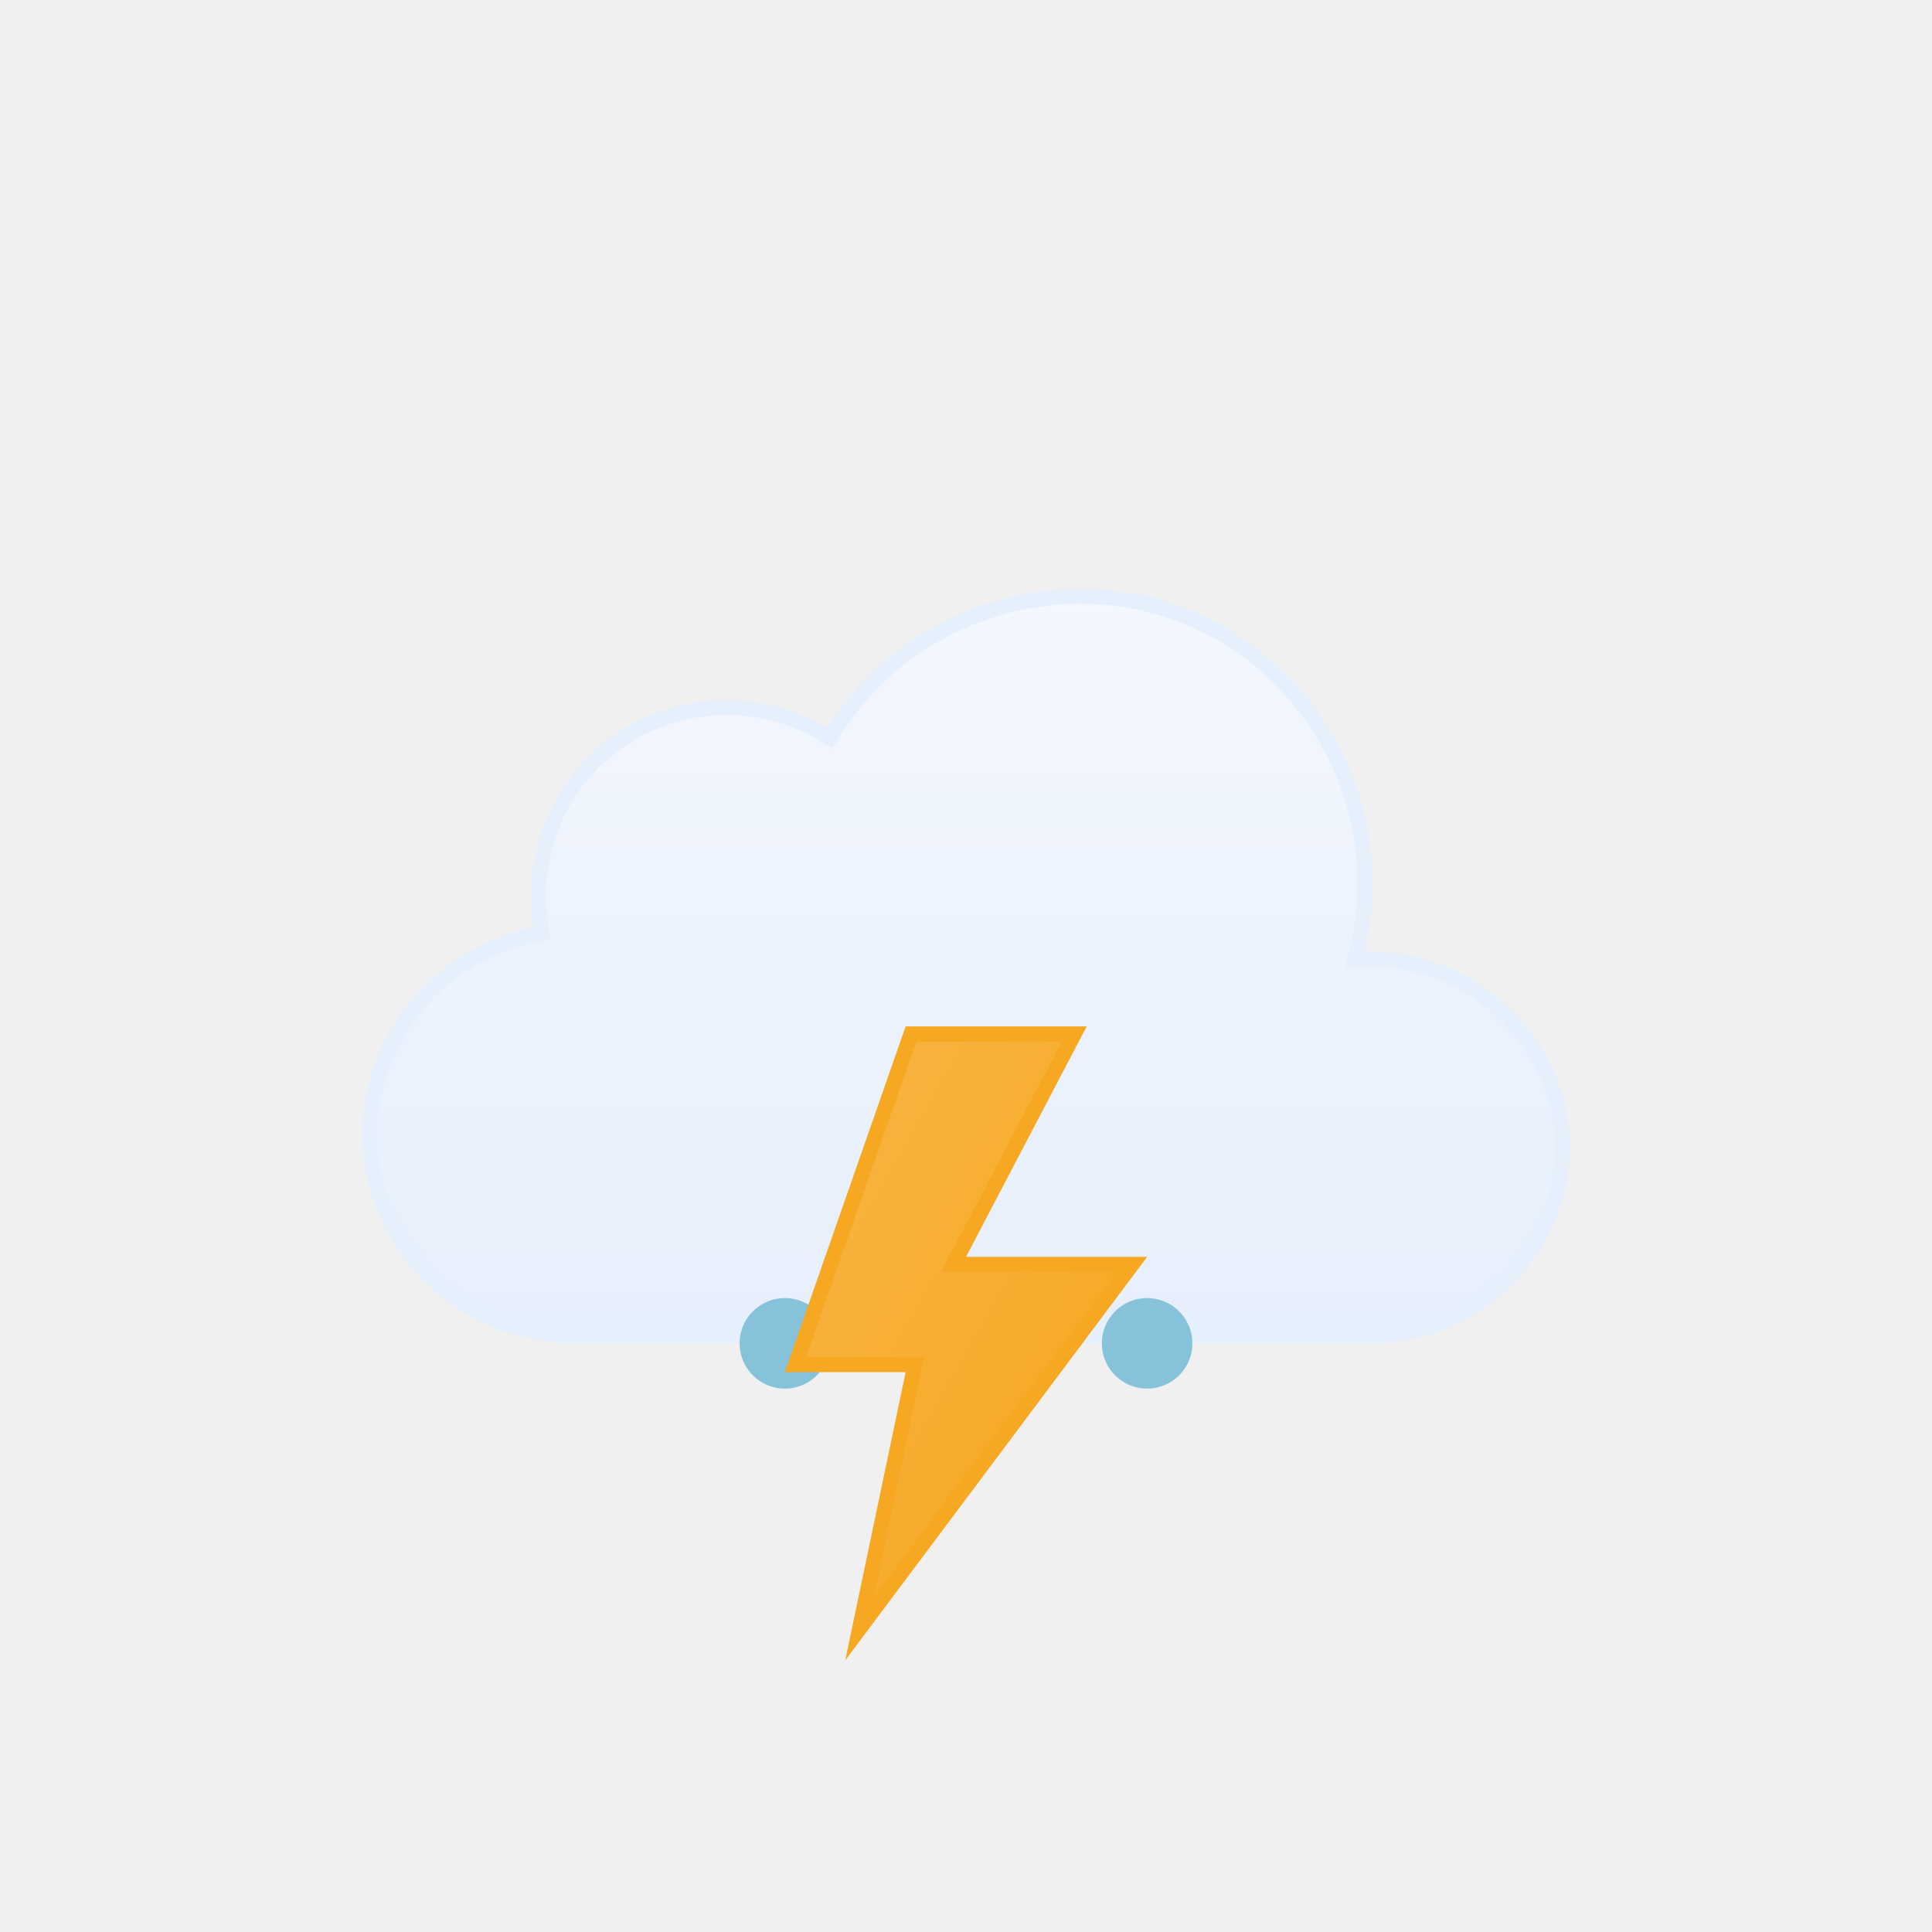
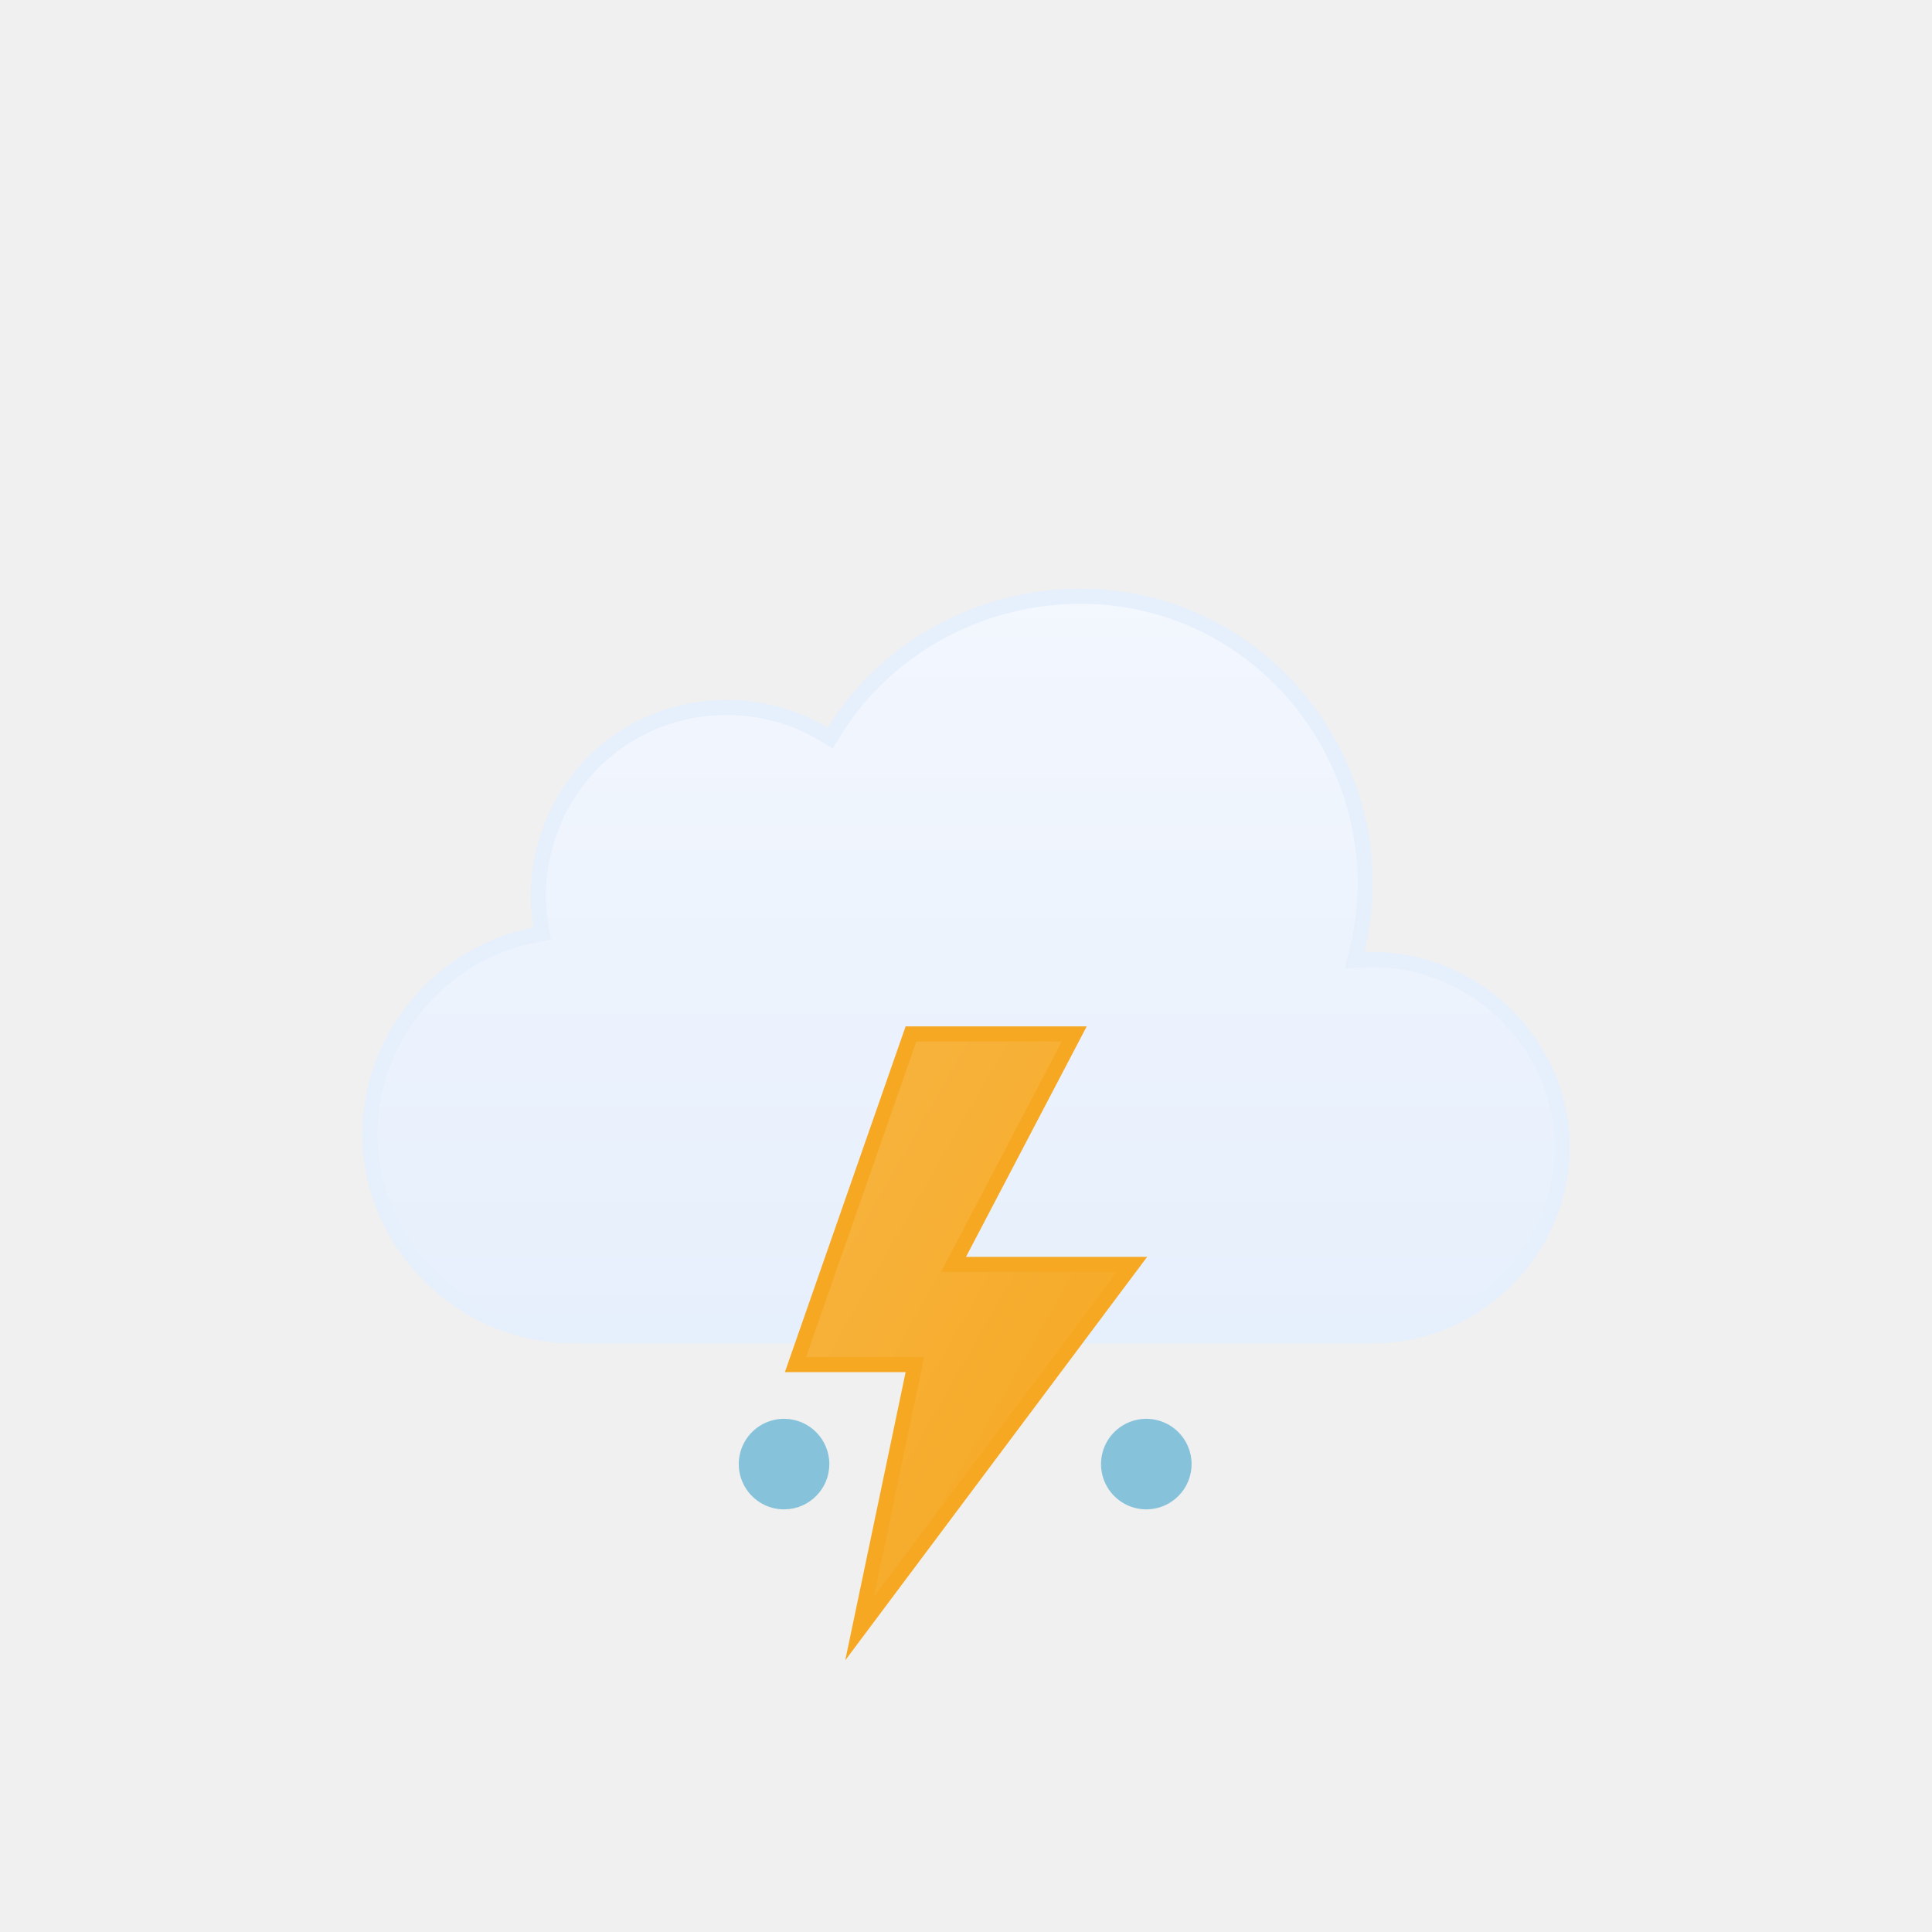
- <svg xmlns="http://www.w3.org/2000/svg" viewBox="0 0 128 128" fill="none">
-   <g id="thunderstorms-hail" clip-path="url(#clip0_1858_9999)">
-     <g id="Sky">
-       <g id="Clouds">
-         <g id="Cloud">
-           <path id="Cloud_2" d="M55.263 48.475C60.123 40.611 70.298 37.38 78.815 40.943C87.322 44.502 92.138 54.003 89.903 62.965L89.742 63.614L90.411 63.585C97.421 63.279 103.5 68.992 103.5 76.028C103.5 82.84 97.772 88.5 90.977 88.5H37.954C31.128 88.502 25.203 83.171 24.559 76.36C23.916 69.552 28.737 63.212 35.443 61.945L35.926 61.853L35.843 61.369C35.026 56.624 37.126 51.717 41.105 49.013C45.095 46.301 50.446 46.154 54.58 48.64L55.003 48.895L55.263 48.475Z" fill="url(#paint0_linear_1858_9999)" stroke="#E6EFFC" stroke-miterlimit="10" />
+ <svg xmlns="http://www.w3.org/2000/svg" fill="none" viewBox="0 0 128 128">
+   <g id="thunderstorms-hail__thunderstorms-hail" clip-path="url(#thunderstorms-hail__clip0_1858_9999)">
+     <g id="thunderstorms-hail__Sky">
+       <g id="thunderstorms-hail__Clouds">
+         <g id="thunderstorms-hail__Cloud">
+           <path id="thunderstorms-hail__Cloud_2" fill="url(#thunderstorms-hail__paint0_linear_1858_9999)" stroke="#e6effc" stroke-miterlimit="10" d="M55.263 48.475c4.86-7.864 15.035-11.095 23.552-7.532 8.507 3.56 13.323 13.06 11.088 22.022l-.161.65.669-.03c7.01-.306 13.089 5.407 13.089 12.443 0 6.811-5.728 12.472-12.523 12.472H37.954c-6.826.002-12.751-5.33-13.395-12.14-.643-6.808 4.178-13.148 10.884-14.415l.483-.092-.084-.484c-.816-4.745 1.284-9.652 5.263-12.356 3.99-2.712 9.341-2.86 13.475-.373l.423.255z" />
        </g>
      </g>
    </g>
-     <g id="Precipitation">
-       <g id="Ice balls">
-         <path id="Ice Ball 1" d="M52 86C51.407 86 50.827 86.176 50.333 86.506C49.84 86.835 49.455 87.304 49.228 87.852C49.001 88.4 48.942 89.003 49.058 89.585C49.173 90.167 49.459 90.702 49.879 91.121C50.298 91.541 50.833 91.827 51.415 91.942C51.997 92.058 52.6 91.999 53.148 91.772C53.696 91.545 54.165 91.16 54.494 90.667C54.824 90.173 55 89.593 55 89C55 88.204 54.684 87.441 54.121 86.879C53.559 86.316 52.796 86 52 86Z" fill="#86C3DB" />
-         <path id="Ice Ball 2" d="M64 86C63.407 86 62.827 86.176 62.333 86.506C61.84 86.835 61.455 87.304 61.228 87.852C61.001 88.4 60.942 89.003 61.058 89.585C61.173 90.167 61.459 90.702 61.879 91.121C62.298 91.541 62.833 91.827 63.415 91.942C63.997 92.058 64.6 91.999 65.148 91.772C65.696 91.545 66.165 91.16 66.494 90.667C66.824 90.173 67 89.593 67 89C67 88.204 66.684 87.441 66.121 86.879C65.559 86.316 64.796 86 64 86Z" fill="#86C3DB" />
-         <path id="Ice Ball 3" d="M76 86C75.407 86 74.827 86.176 74.333 86.506C73.84 86.835 73.455 87.304 73.228 87.852C73.001 88.4 72.942 89.003 73.058 89.585C73.173 90.167 73.459 90.702 73.879 91.121C74.298 91.541 74.833 91.827 75.415 91.942C75.997 92.058 76.6 91.999 77.148 91.772C77.696 91.545 78.165 91.16 78.494 90.667C78.824 90.173 79 89.593 79 89C79 88.204 78.684 87.441 78.121 86.879C77.559 86.316 76.796 86 76 86Z" fill="#86C3DB" />
+     <g id="thunderstorms-hail__Precipitation">
+       <g id="thunderstorms-hail__Ice balls">
+         <path id="thunderstorms-hail__Ice Ball 1" fill="#86c3db" d="M52 86a3 3 0 1 0 0 5.999A3 3 0 0 0 52 86" transform="translate(0 8)" />
+         <path id="thunderstorms-hail__Ice Ball 2" fill="#86c3db" d="M64 86a3 3 0 1 0 0 5.999A3 3 0 0 0 64 86" />
+         <path id="thunderstorms-hail__Ice Ball 3" fill="#86c3db" d="M76 86a3 3 0 1 0 0 5.999A3 3 0 0 0 76 86" transform="translate(0 8)" />
      </g>
    </g>
-     <g id="Lightning">
-       <path id="Lightning Bolt" d="M71.173 68.5L63.557 83.041L63.173 83.772H75.002L56.952 107.892L60.489 91.012L60.616 90.409H52.704L60.355 68.5H71.173Z" fill="url(#paint1_linear_1858_9999)" stroke="#F6A823" stroke-miterlimit="10" />
+     <g id="thunderstorms-hail__Lightning">
+       <path id="thunderstorms-hail__Lightning Bolt" fill="url(#thunderstorms-hail__paint1_linear_1858_9999)" stroke="#f6a823" stroke-miterlimit="10" d="m71.173 68.5-7.616 14.541-.384.731h11.829l-18.05 24.12 3.537-16.88.127-.603h-7.912L60.355 68.5z" />
    </g>
  </g>
  <defs>
-     <linearGradient id="paint0_linear_1858_9999" x1="64.001" y1="39" x2="64.001" y2="89" gradientUnits="userSpaceOnUse">
-       <stop stop-color="#F3F7FE" />
-       <stop offset="1" stop-color="#E6EFFC" />
+     <linearGradient id="thunderstorms-hail__paint0_linear_1858_9999" x1="64.001" x2="64.001" y1="39" y2="89" gradientUnits="userSpaceOnUse">
+       <stop stop-color="#f3f7fe" />
+       <stop offset="1" stop-color="#e6effc" />
    </linearGradient>
-     <linearGradient id="paint1_linear_1858_9999" x1="64.528" y1="66.038" x2="84.414" y2="77.457" gradientUnits="userSpaceOnUse">
-       <stop stop-color="#F7B23B" />
-       <stop offset="1" stop-color="#F6A823" />
+     <linearGradient id="thunderstorms-hail__paint1_linear_1858_9999" x1="64.528" x2="84.414" y1="66.038" y2="77.457" gradientUnits="userSpaceOnUse">
+       <stop stop-color="#f7b23b" />
+       <stop offset="1" stop-color="#f6a823" />
    </linearGradient>
-     <clipPath id="clip0_1858_9999">
-       <rect width="128" height="128" fill="white" />
+     <clipPath id="thunderstorms-hail__clip0_1858_9999">
+       <rect width="128" height="128" fill="#fff" />
    </clipPath>
  </defs>
</svg>
